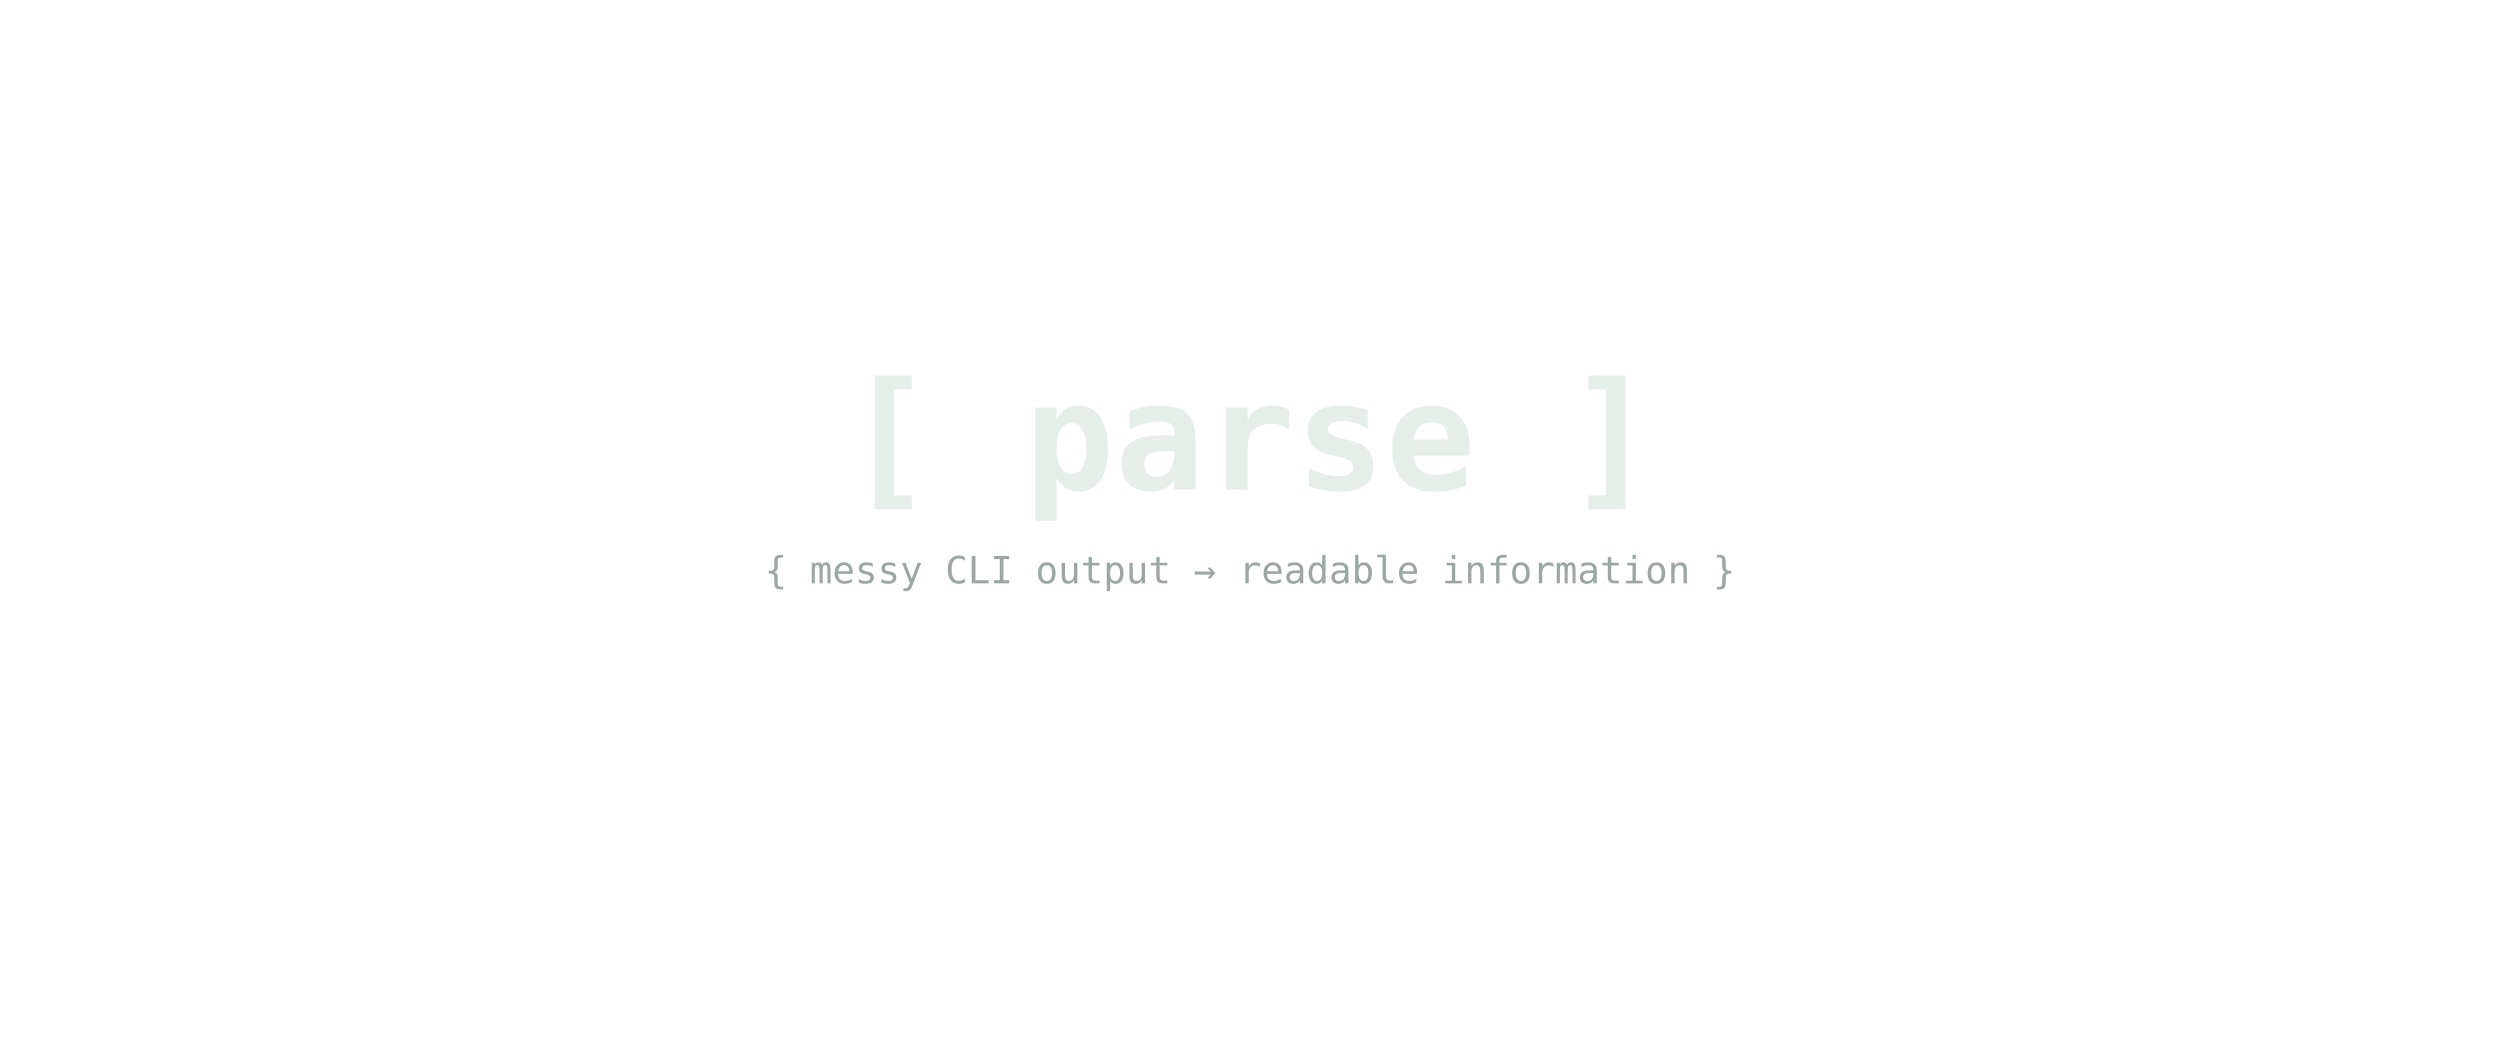
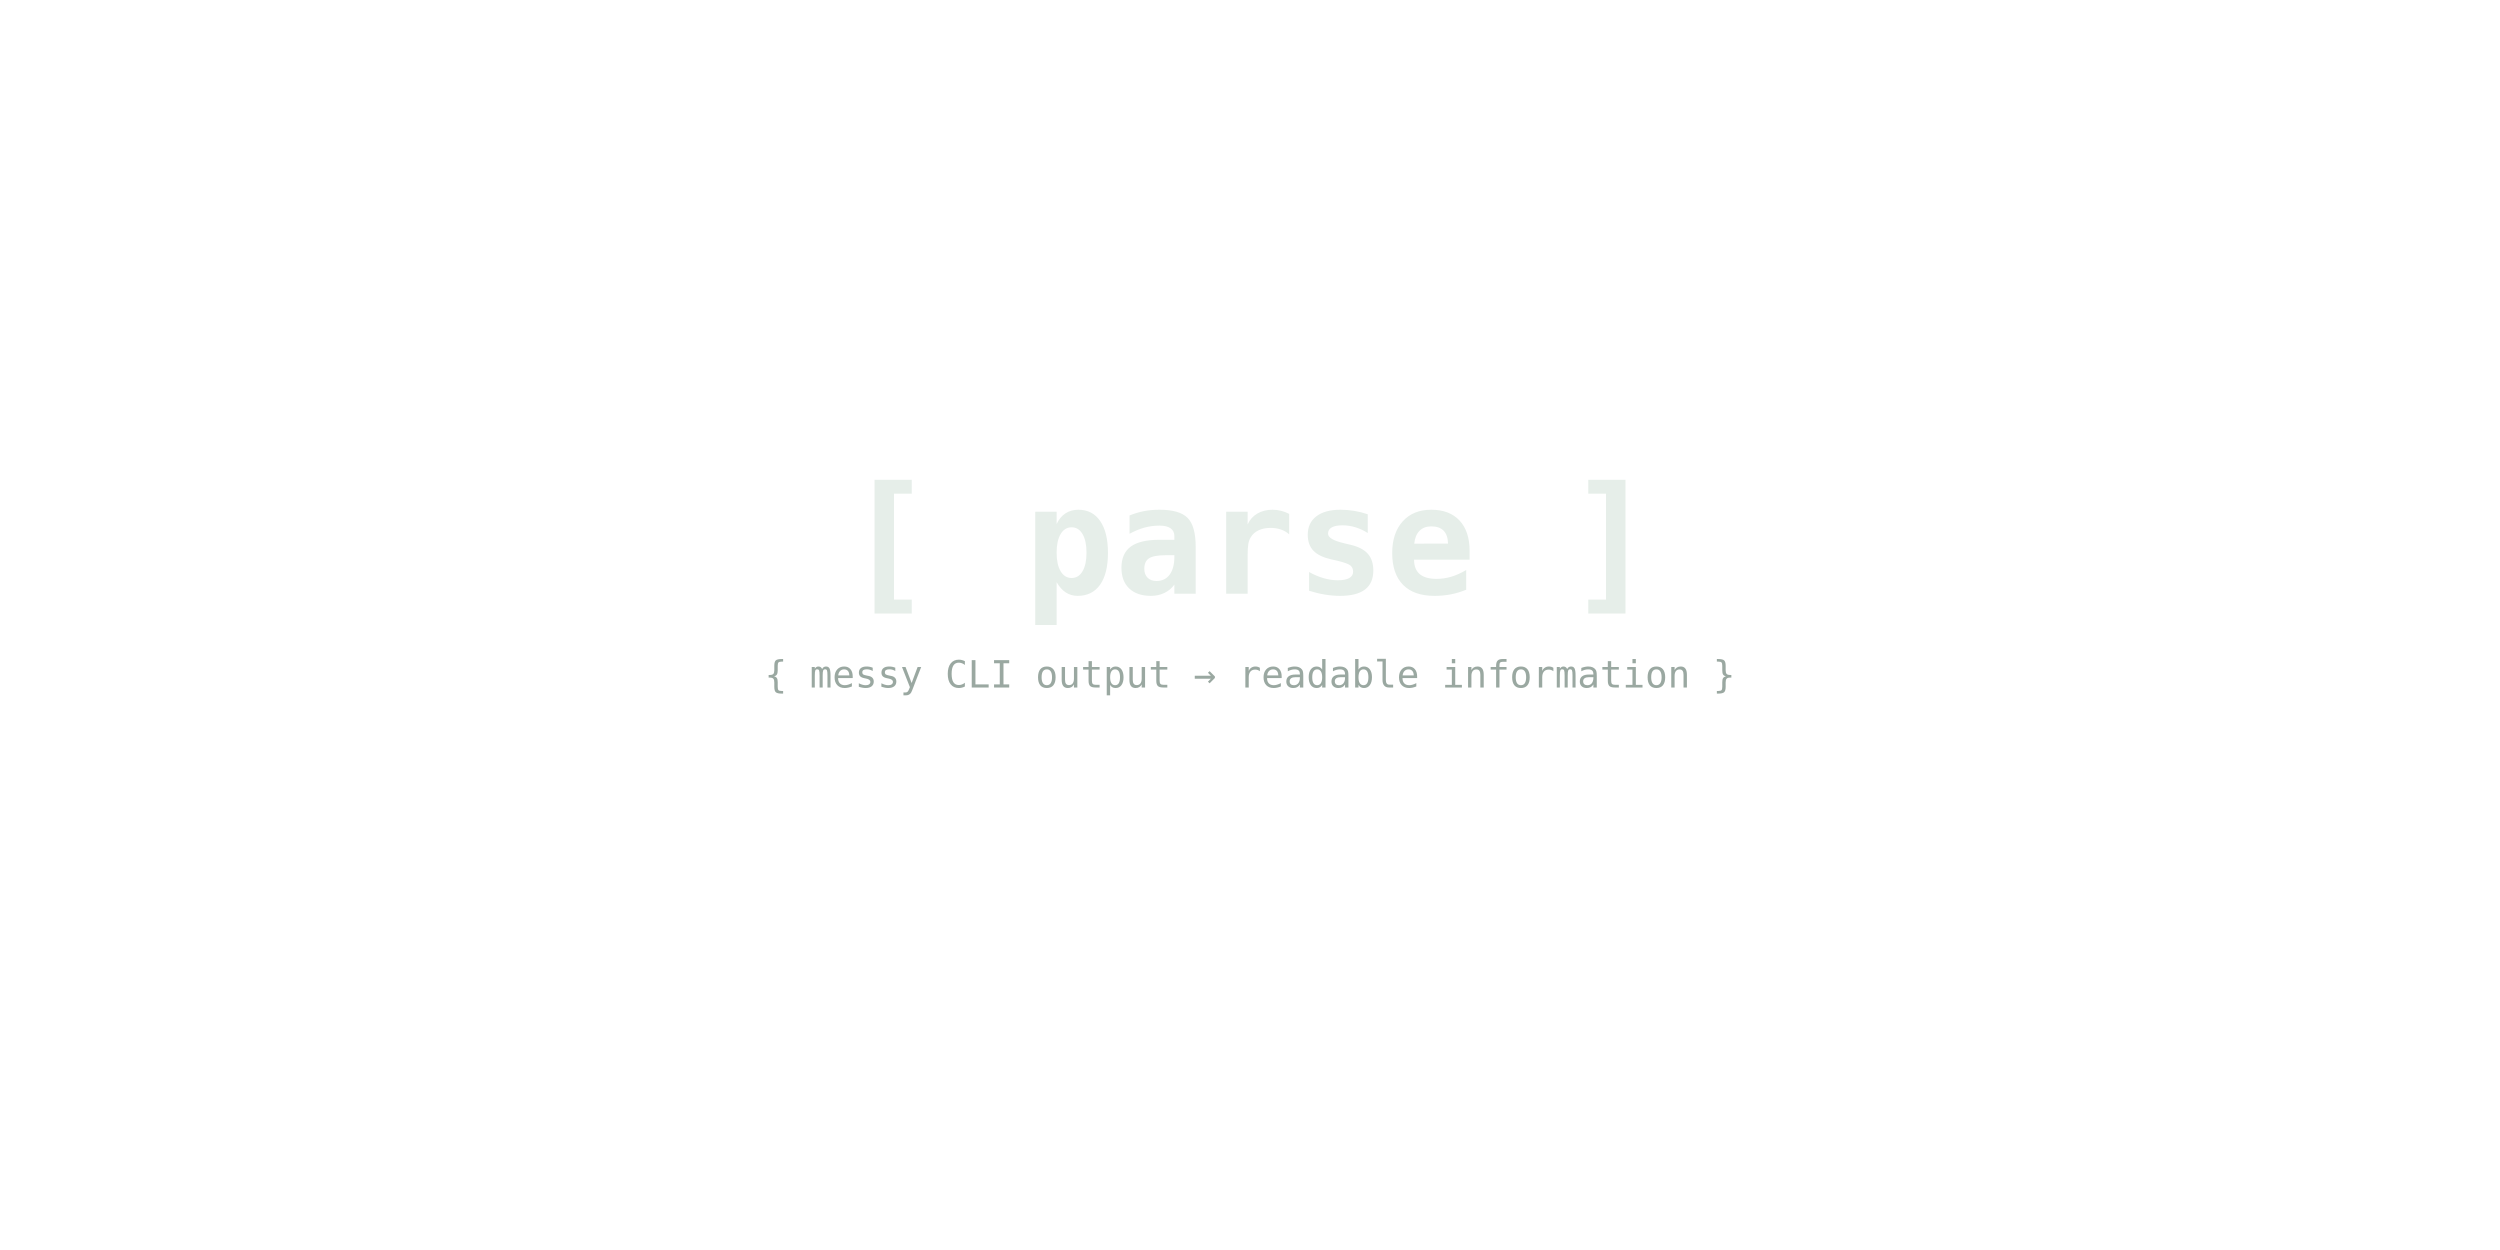
- <svg xmlns="http://www.w3.org/2000/svg" width="1200" height="500" viewBox="0 0 1200 500">
+ <svg xmlns="http://www.w3.org/2000/svg" width="600" height="300" viewBox="0 0 1200 500">
  <g font-family="JetBrains Mono, Fira Code, monospace" text-anchor="middle">
    <text x="600" y="235" font-size="72" font-weight="700" fill="#e6eee9">
      [ parse ]
    </text>
    <text x="600" y="280" font-size="18" fill="#9aa8a1">
      { messy CLI output → readable information }
    </text>
  </g>
</svg>
